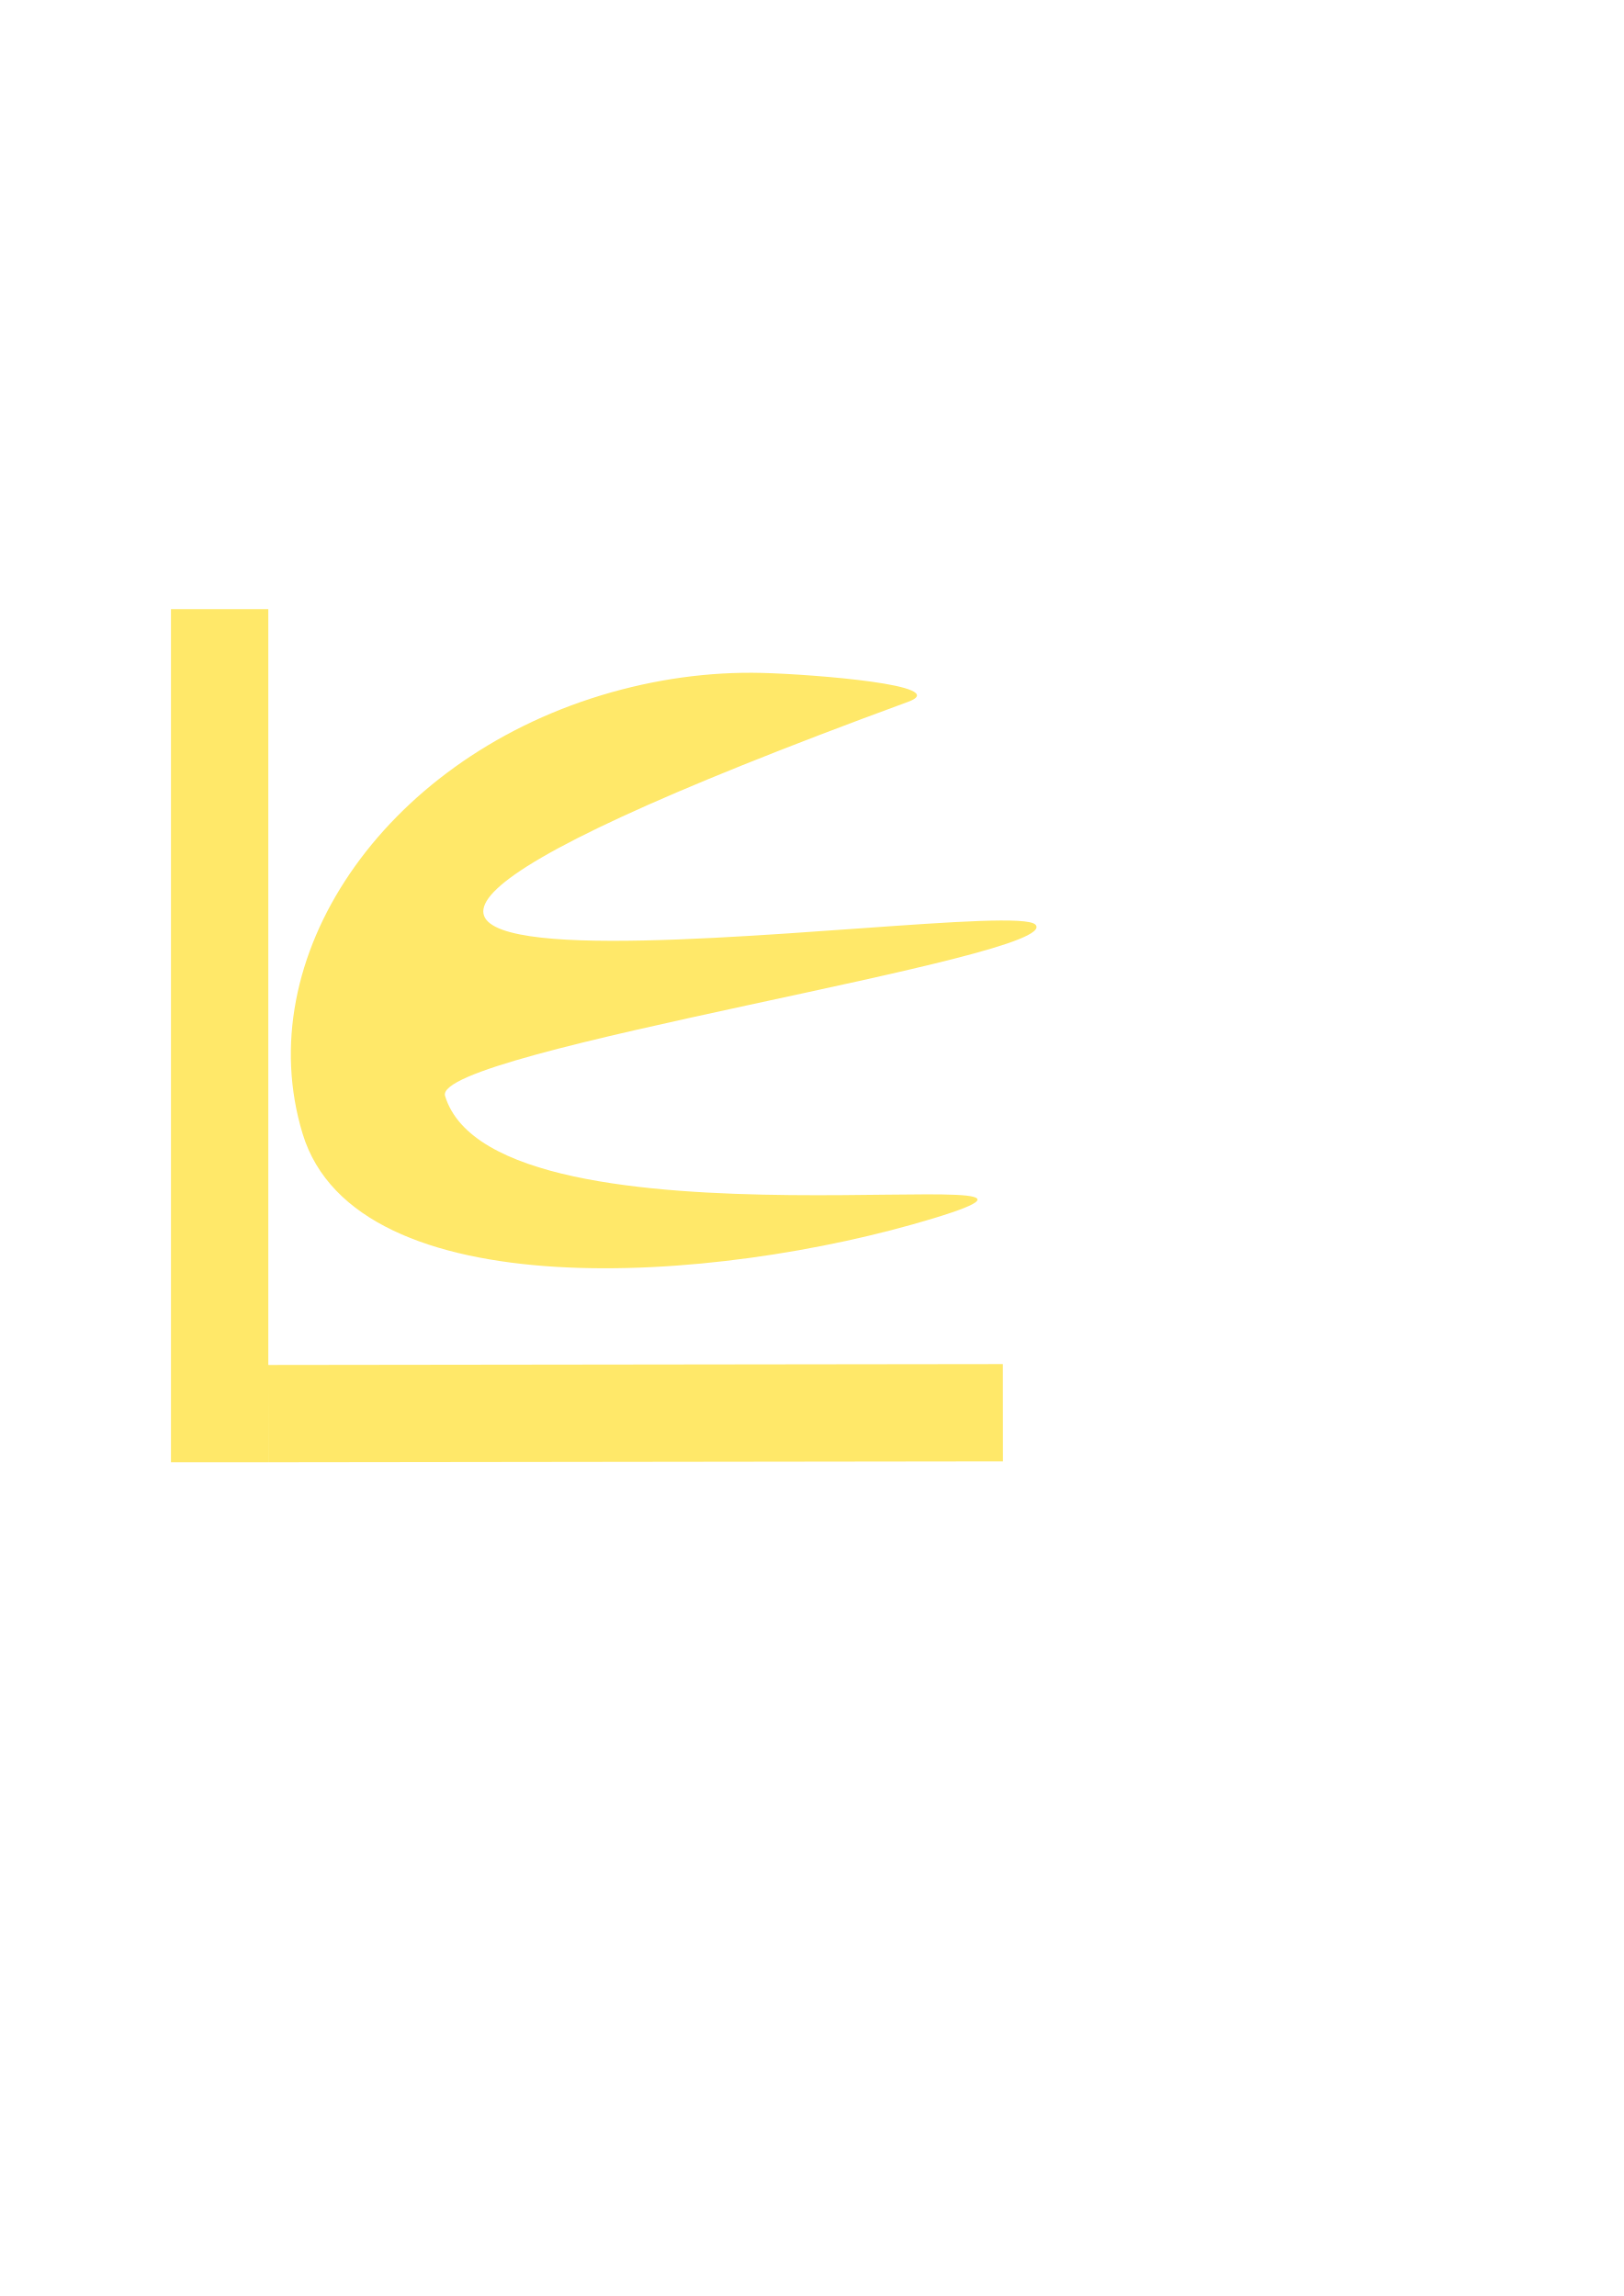
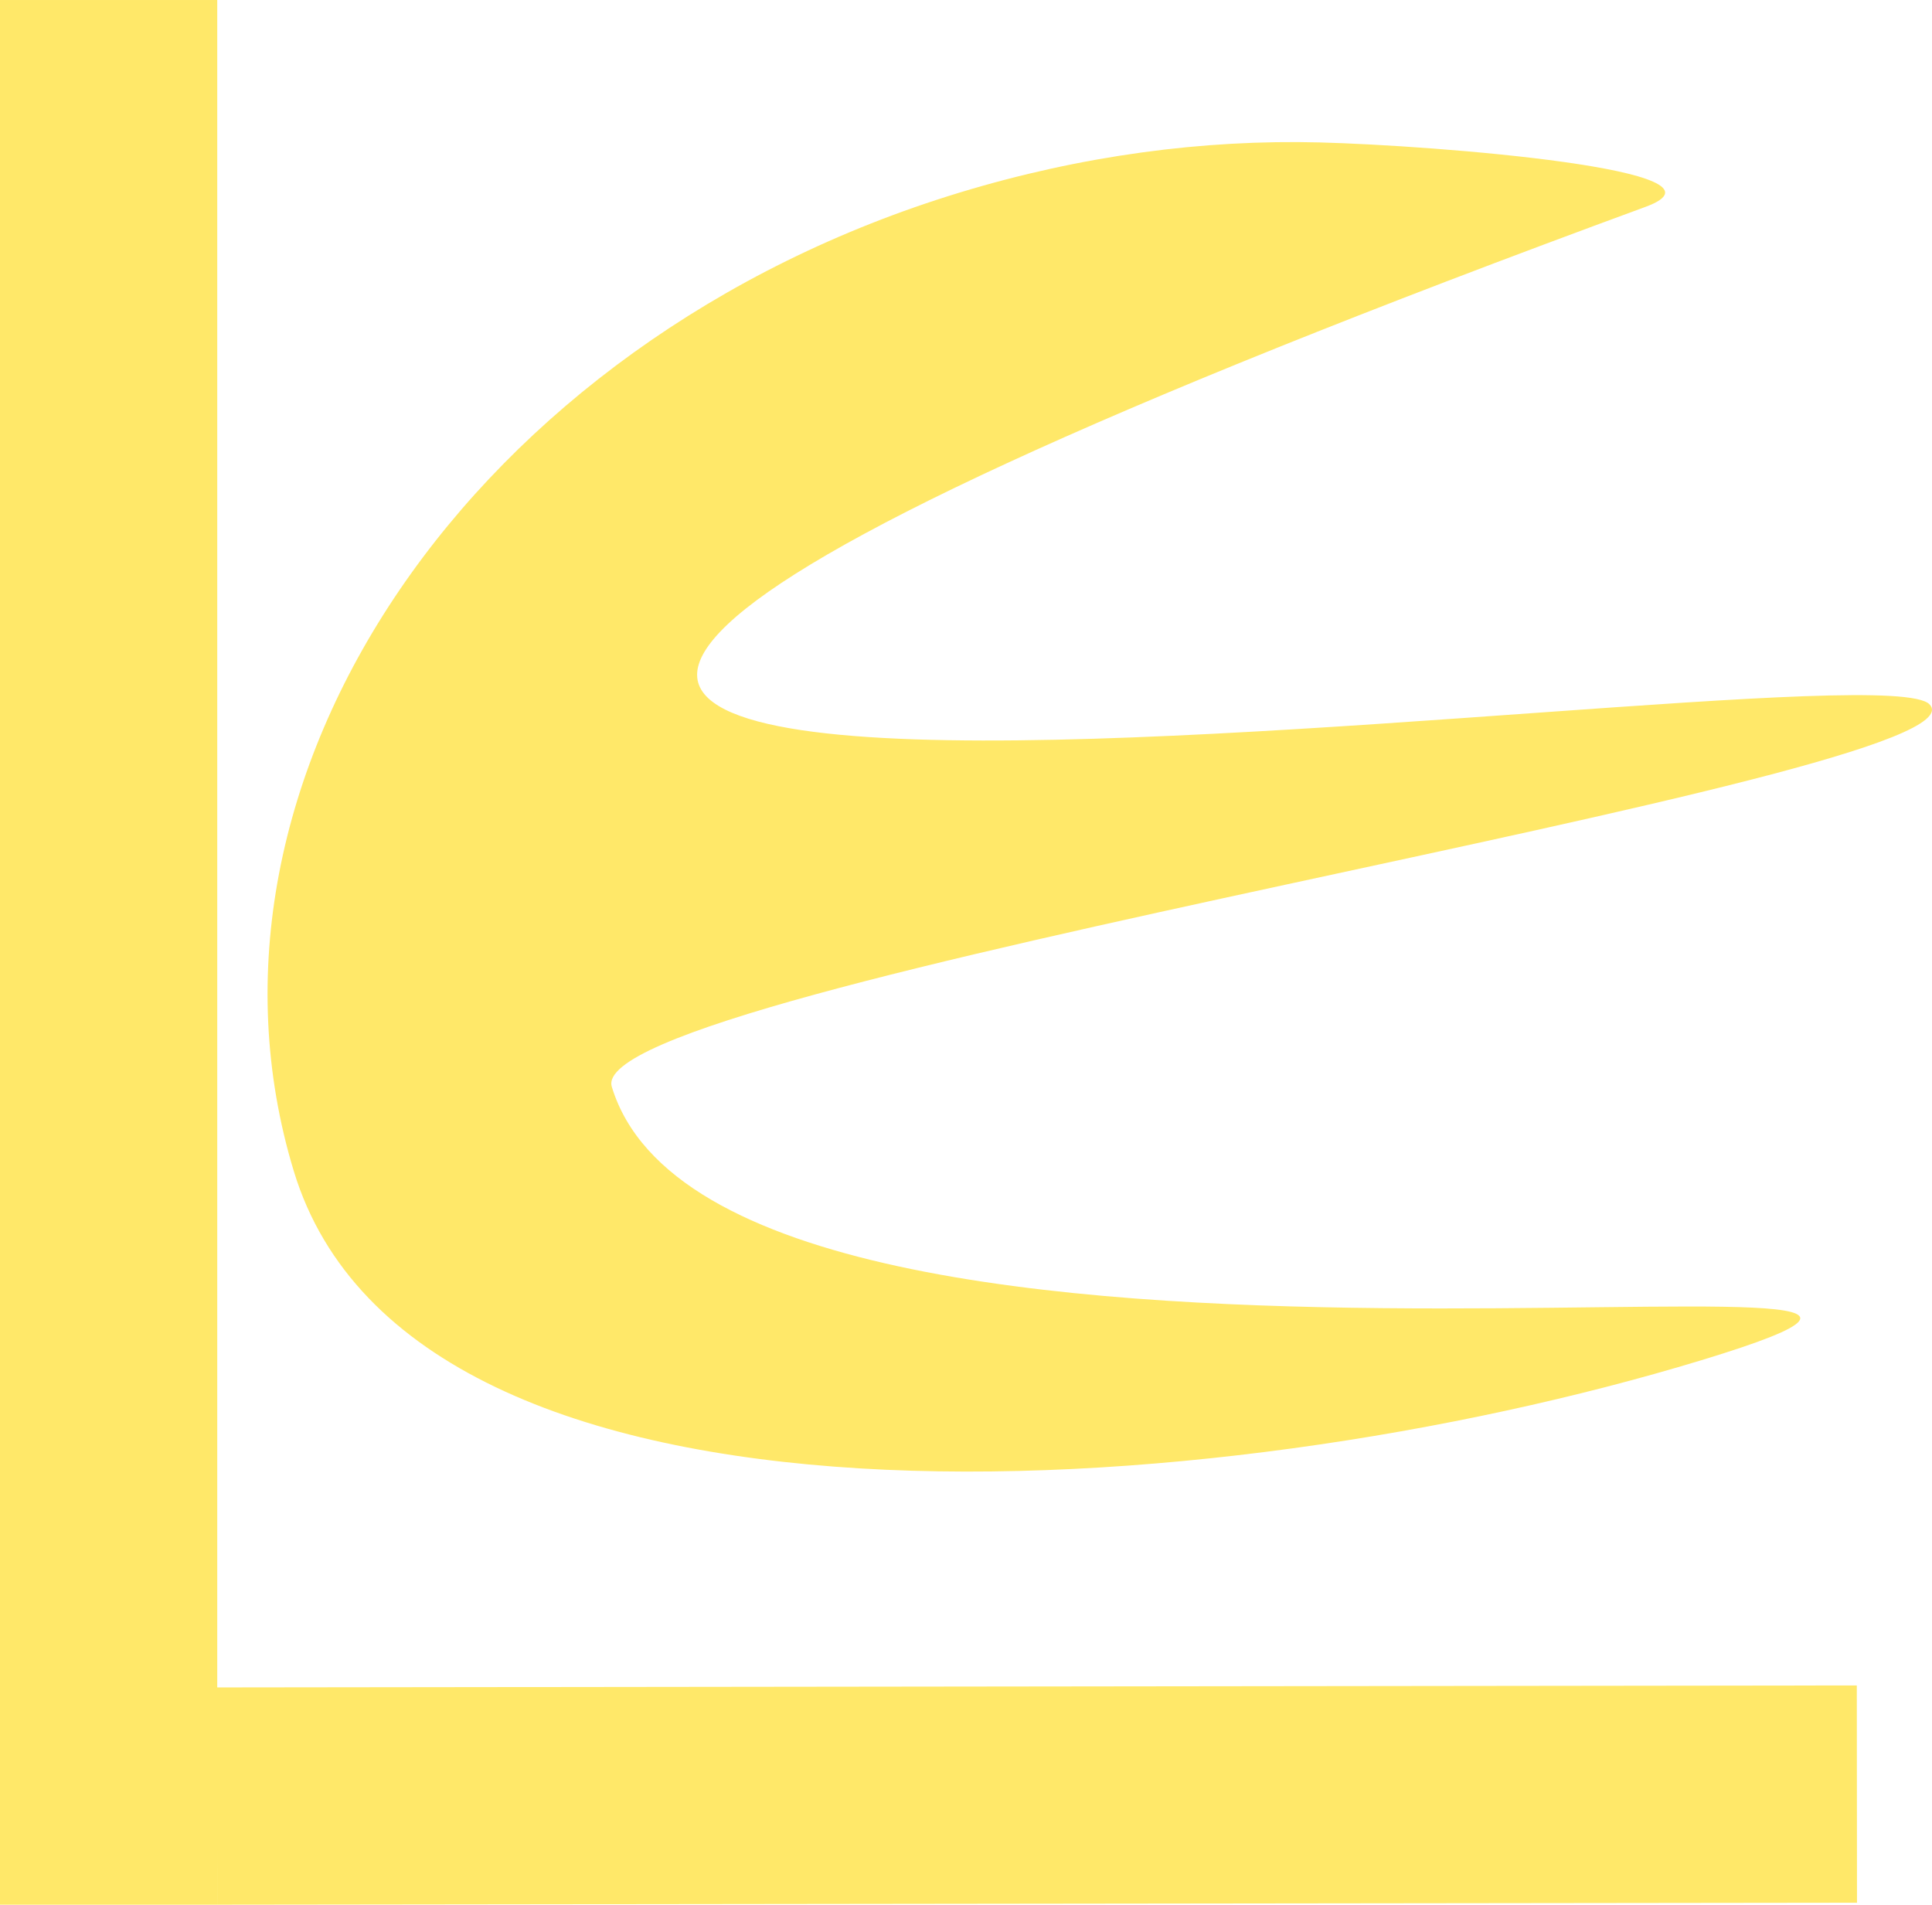
- <svg xmlns="http://www.w3.org/2000/svg" width="210mm" height="297mm" viewBox="0 0 210 297" version="1.1" id="svg5">
+ <svg xmlns="http://www.w3.org/2000/svg" width="111.945mm" height="110.36mm" viewBox="0 0 111.945 110.36" version="1.1" id="svg5">
  <defs id="defs2" />
-   <g id="layer1">
+   <g id="layer1" transform="translate(-22.1134,-78.79469)">
    <rect style="fill:#ffe869;fill-opacity:1;stroke-width:0.216" id="rect973" width="12.588" height="110.36" x="22.113" y="78.795" ry="0" />
    <rect style="fill:#ffe869;fill-opacity:1;stroke-width:0.246" id="rect973-7" width="12.588" height="95.014" x="-189.196" y="34.529" ry="0" transform="matrix(-8.9900224e-4,-0.9999996,0.9999993,-0.00120992,0,0)" />
    <path id="path1130" style="fill:#ffe869;stroke-width:0.229" d="m 57.563,141.765 c 6.578,21.65 91.351,7.269 63.126,15.844 -28.225,8.575 -74.643,11.785 -81.552,-10.957 -6.909,-22.742 10.37,-48.129 38.595,-56.704 7.056,-2.144 14.116,-3.075 20.847,-2.901 6.732,0.174 24.679,1.604 18.878,3.734 -130.762,48.019 12.36,24.648 16.453,28.82 4.092,4.172 -78.125,16.313 -76.347,22.164 z" />
  </g>
</svg>
